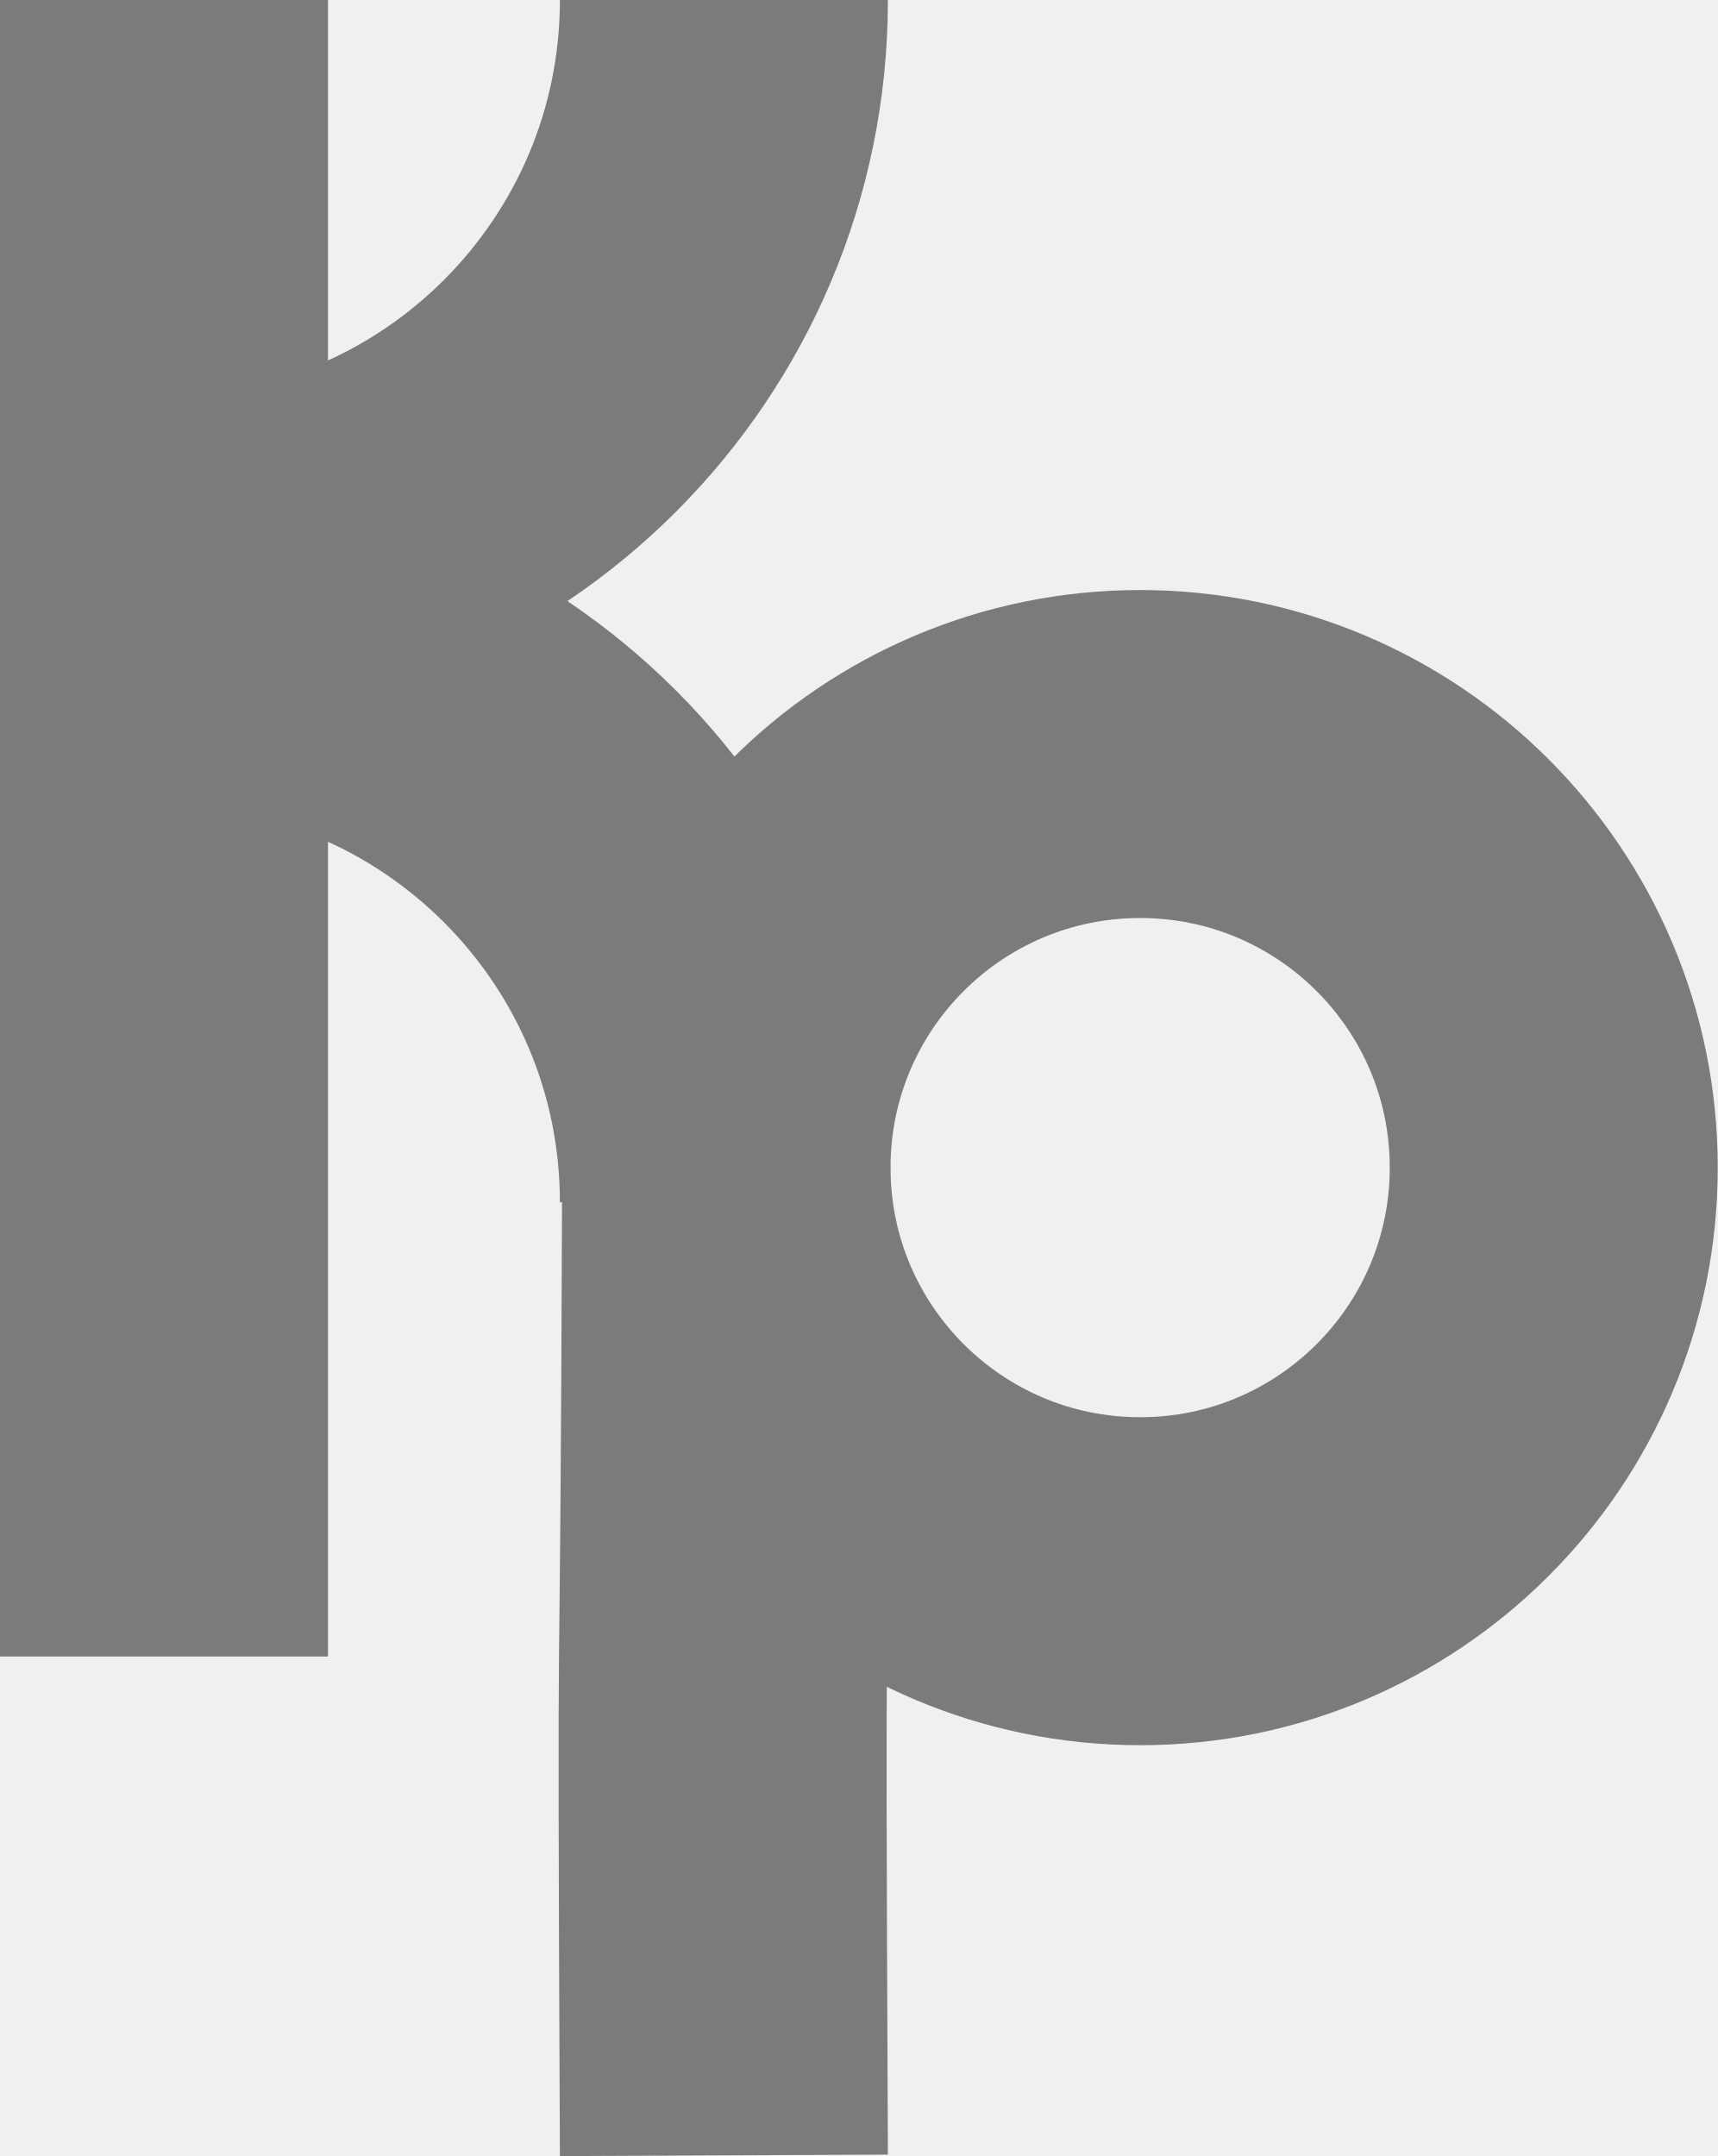
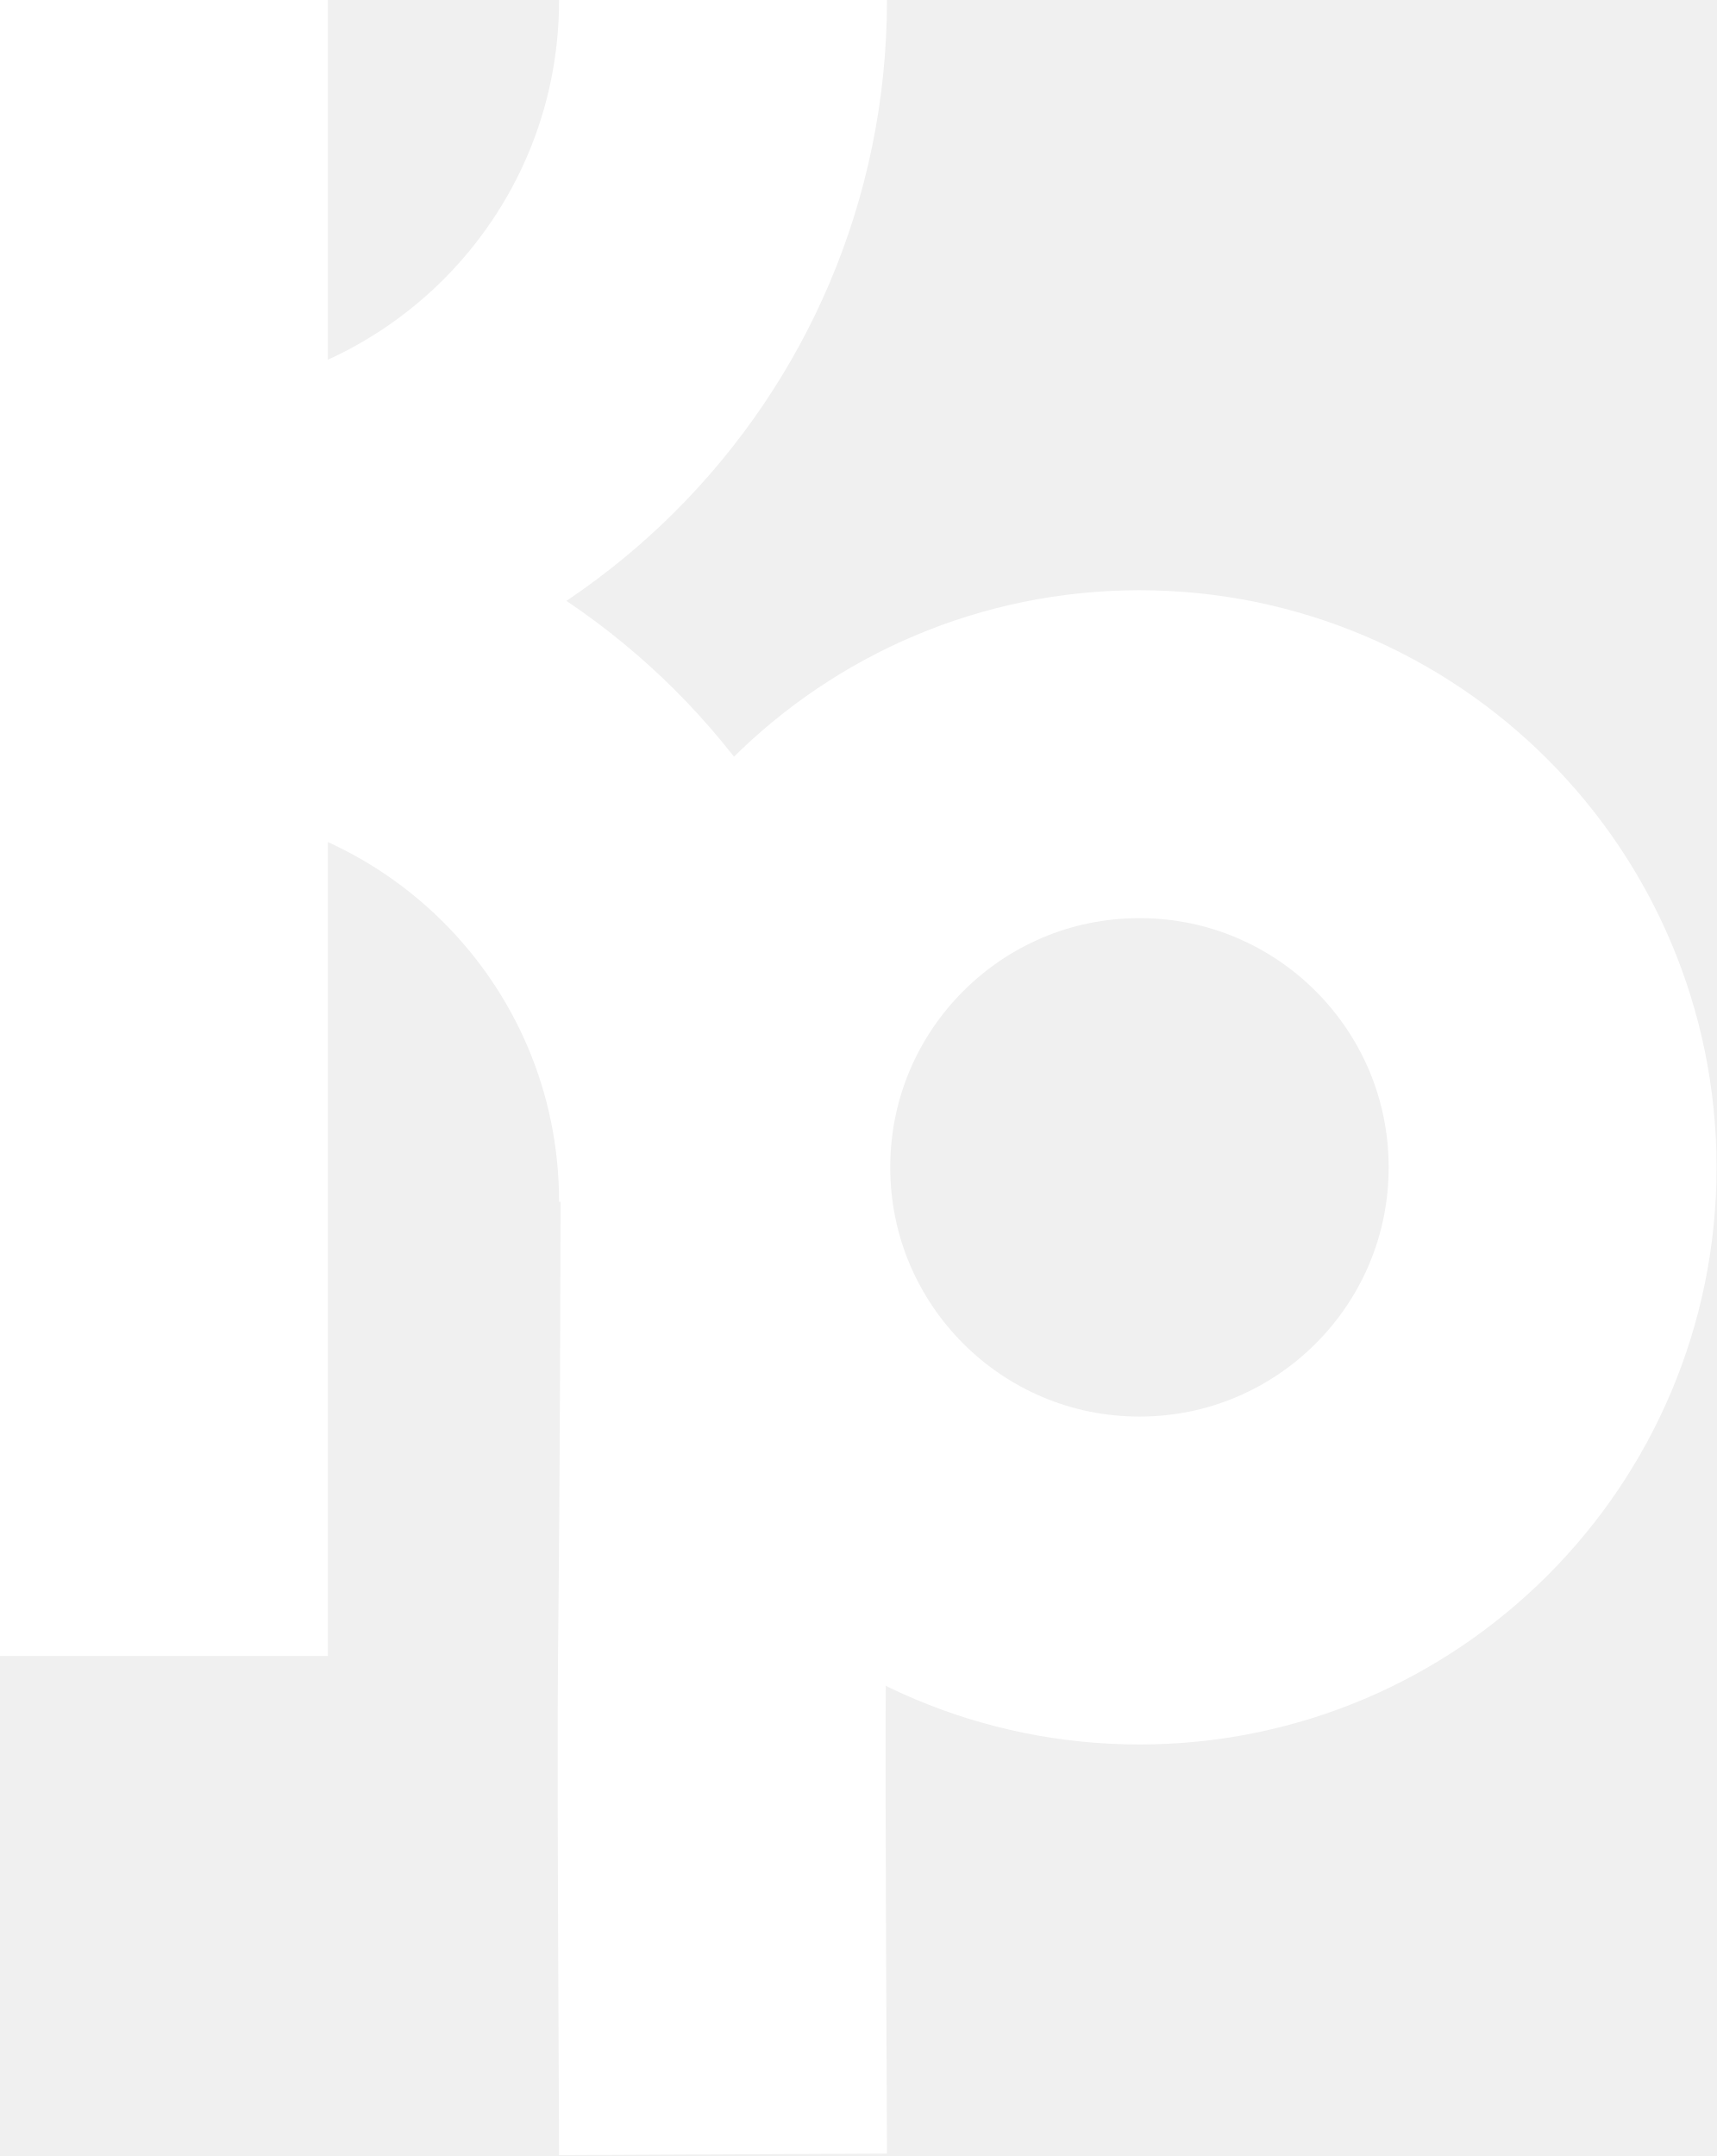
- <svg xmlns="http://www.w3.org/2000/svg" id="Layer_1" data-name="Layer 1" viewBox="0 0 104.74 131.47">
-   <defs>
-     <style>.cls-1{fill:none;stroke:#7b7b7b;stroke-miterlimit:10;stroke-width:20px;}</style>
-   </defs>
-   <circle class="cls-1" cx="69.52" cy="71.2" r="25.22" />
-   <path class="cls-1" d="M72.19,152.82c-0.19-42.71,0-18.36.14-60.41" transform="translate(-28.05 -21.39)" />
-   <path class="cls-1" d="M38.91,14.39" transform="translate(-28.05 -21.39)" />
-   <path class="cls-1" d="M38.91,115.4" transform="translate(-28.05 -21.39)" />
-   <path class="cls-1" d="M72.19,21.39A34.14,34.14,0,0,1,38.05,55.53" transform="translate(-28.05 -21.39)" />
-   <path class="cls-1" d="M72.19,94.7A34.14,34.14,0,0,0,38.05,60.56" transform="translate(-28.05 -21.39)" />
-   <line class="cls-1" x1="10" x2="10" y2="101.01" />
+ <svg xmlns="http://www.w3.org/2000/svg" version="1.1" id="Layer_1" x="0px" y="0px" viewBox="0 0 104.7 131.5" style="enable-background:new 0 0 104.7 131.5;" xml:space="preserve">
+   <style type="text/css">
+ 	.st0{fill:none;stroke:#FFFFFF;stroke-width:20;stroke-miterlimit:10;}
+ </style>
+   <circle class="st0" cx="69.5" cy="71.2" r="25.2" />
+   <path class="st0" d="M44.1,131.4c-0.2-42.7,0-18.4,0.1-60.4" />
+   <path class="st0" d="M10.9-7" />
+   <path class="st0" d="M10.9,94" />
+   <path class="st0" d="M44.1,0c0,18.9-15.3,34.1-34.1,34.1h0" />
+   <path class="st0" d="M44.1,73.3c0-18.9-15.3-34.1-34.1-34.1l0,0" />
+   <line class="st0" x1="10" y1="0" x2="10" y2="101" />
</svg>
